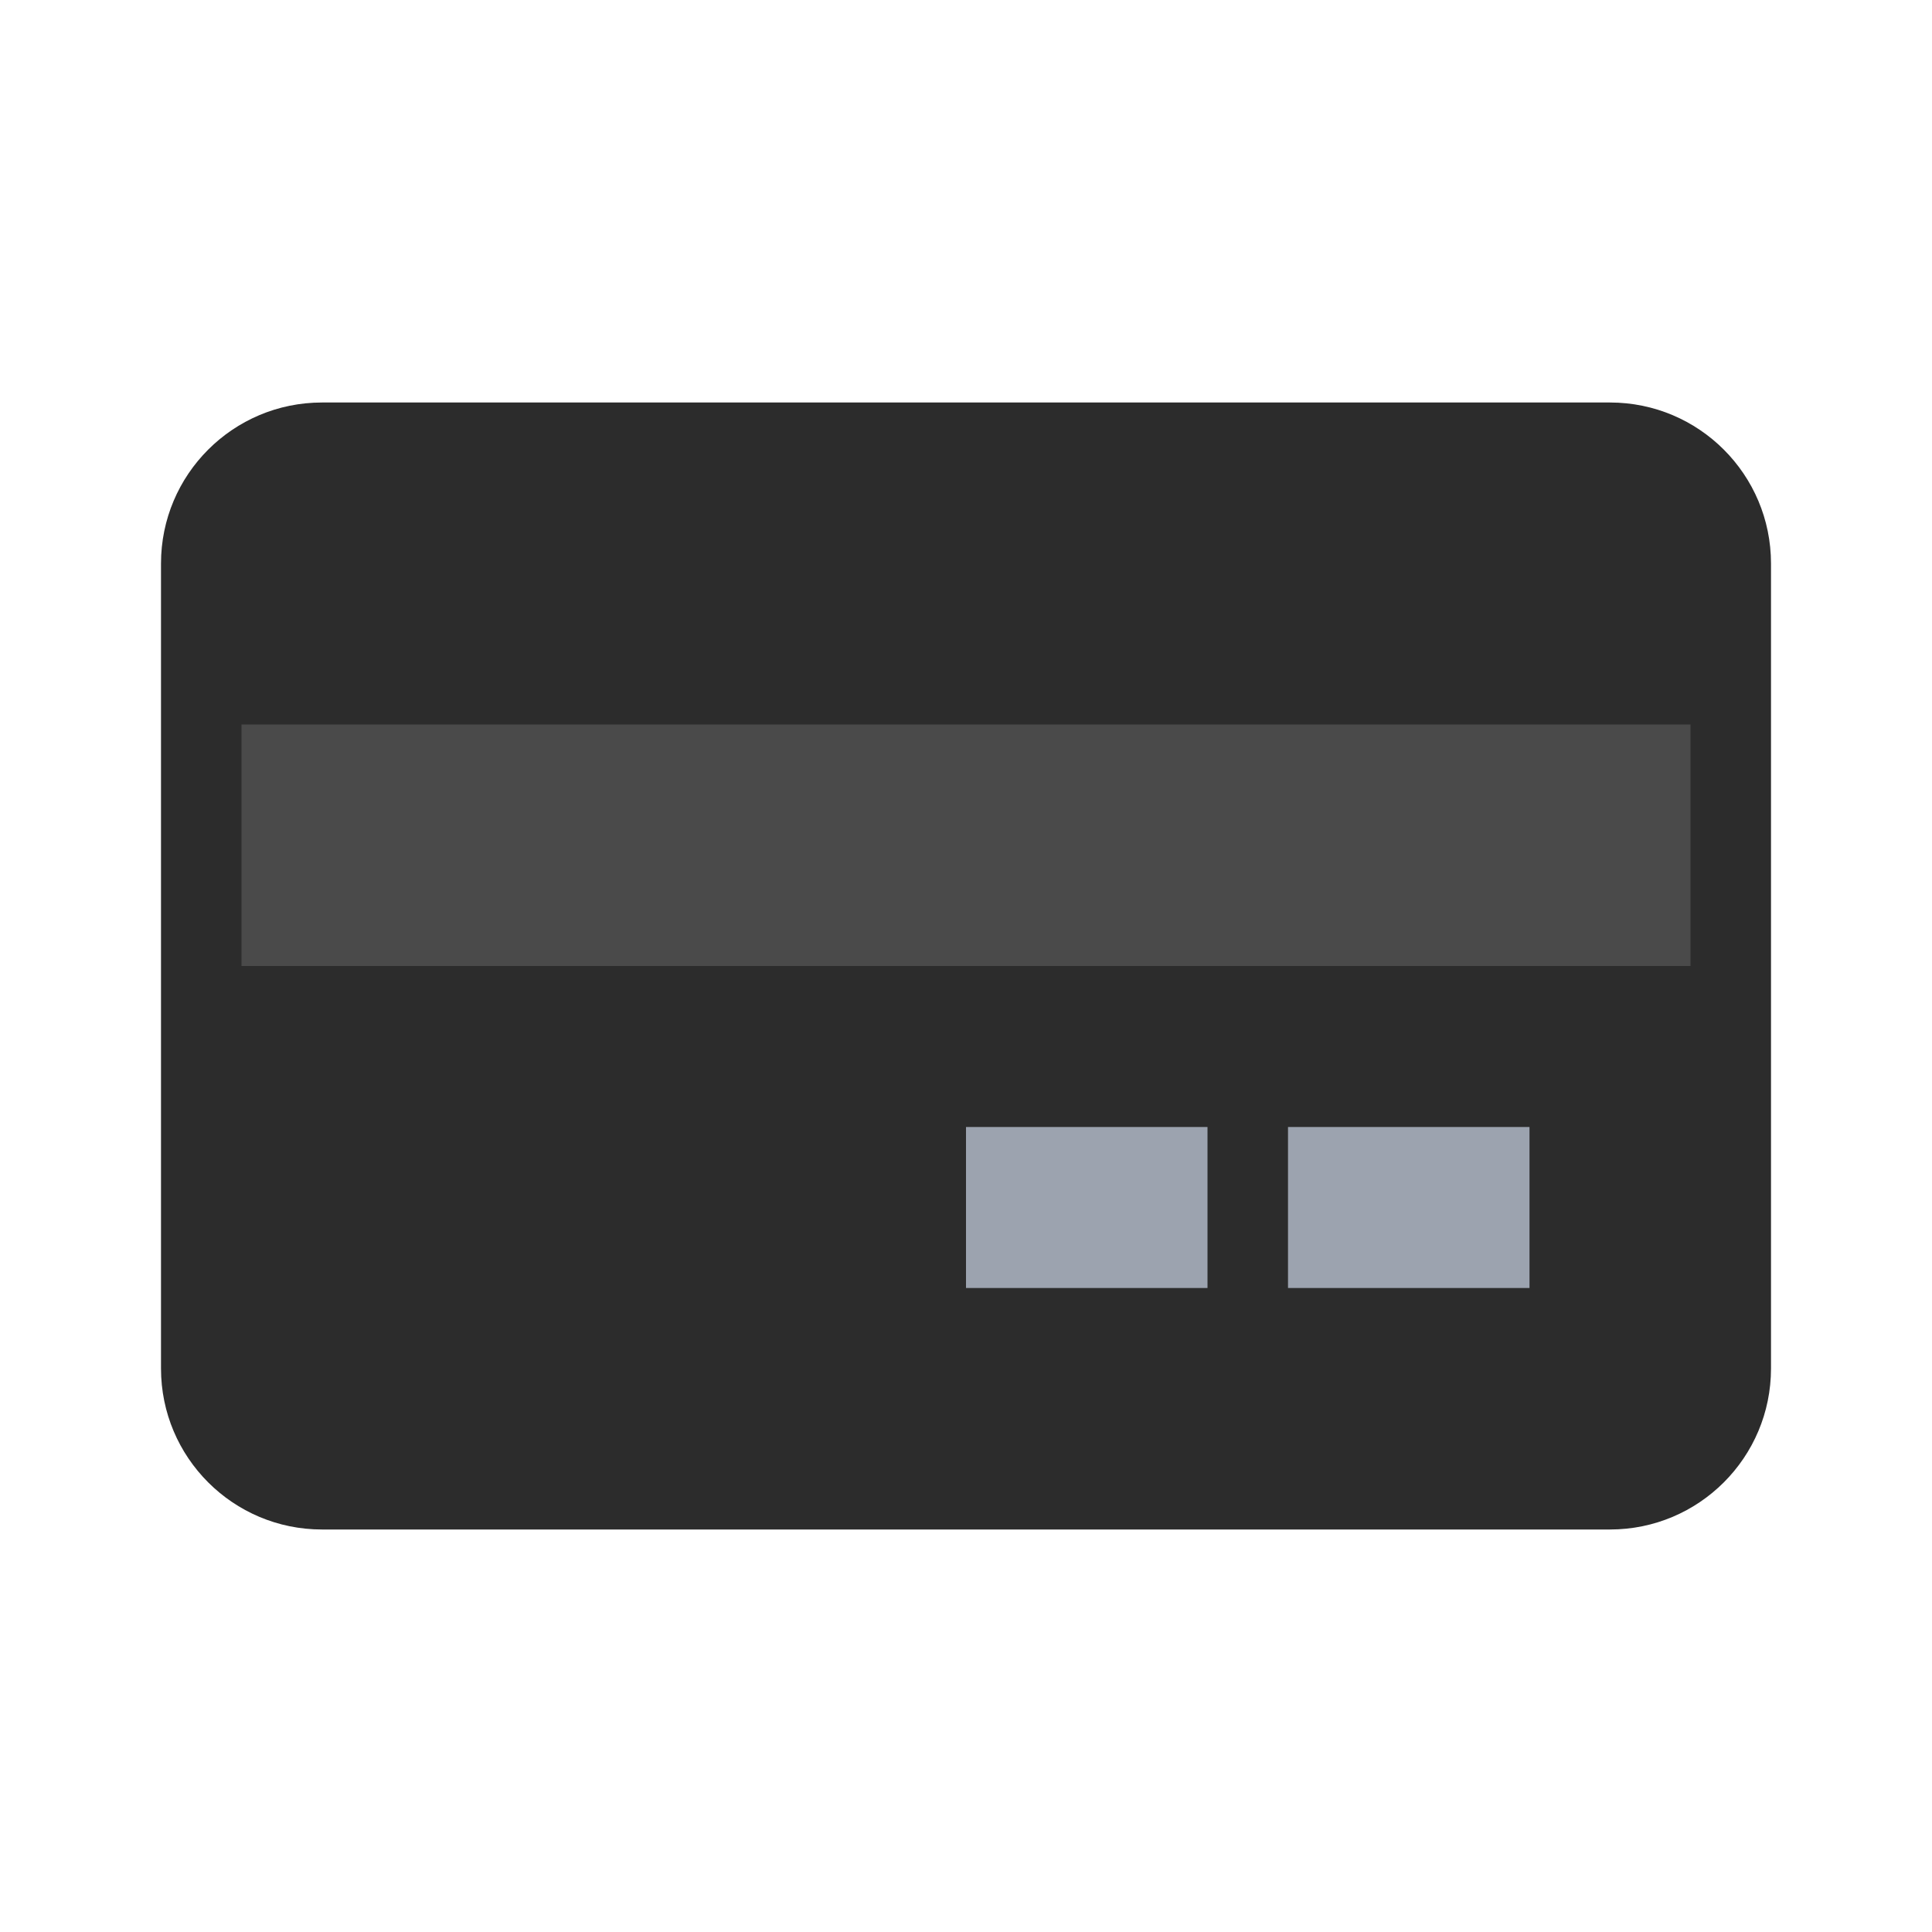
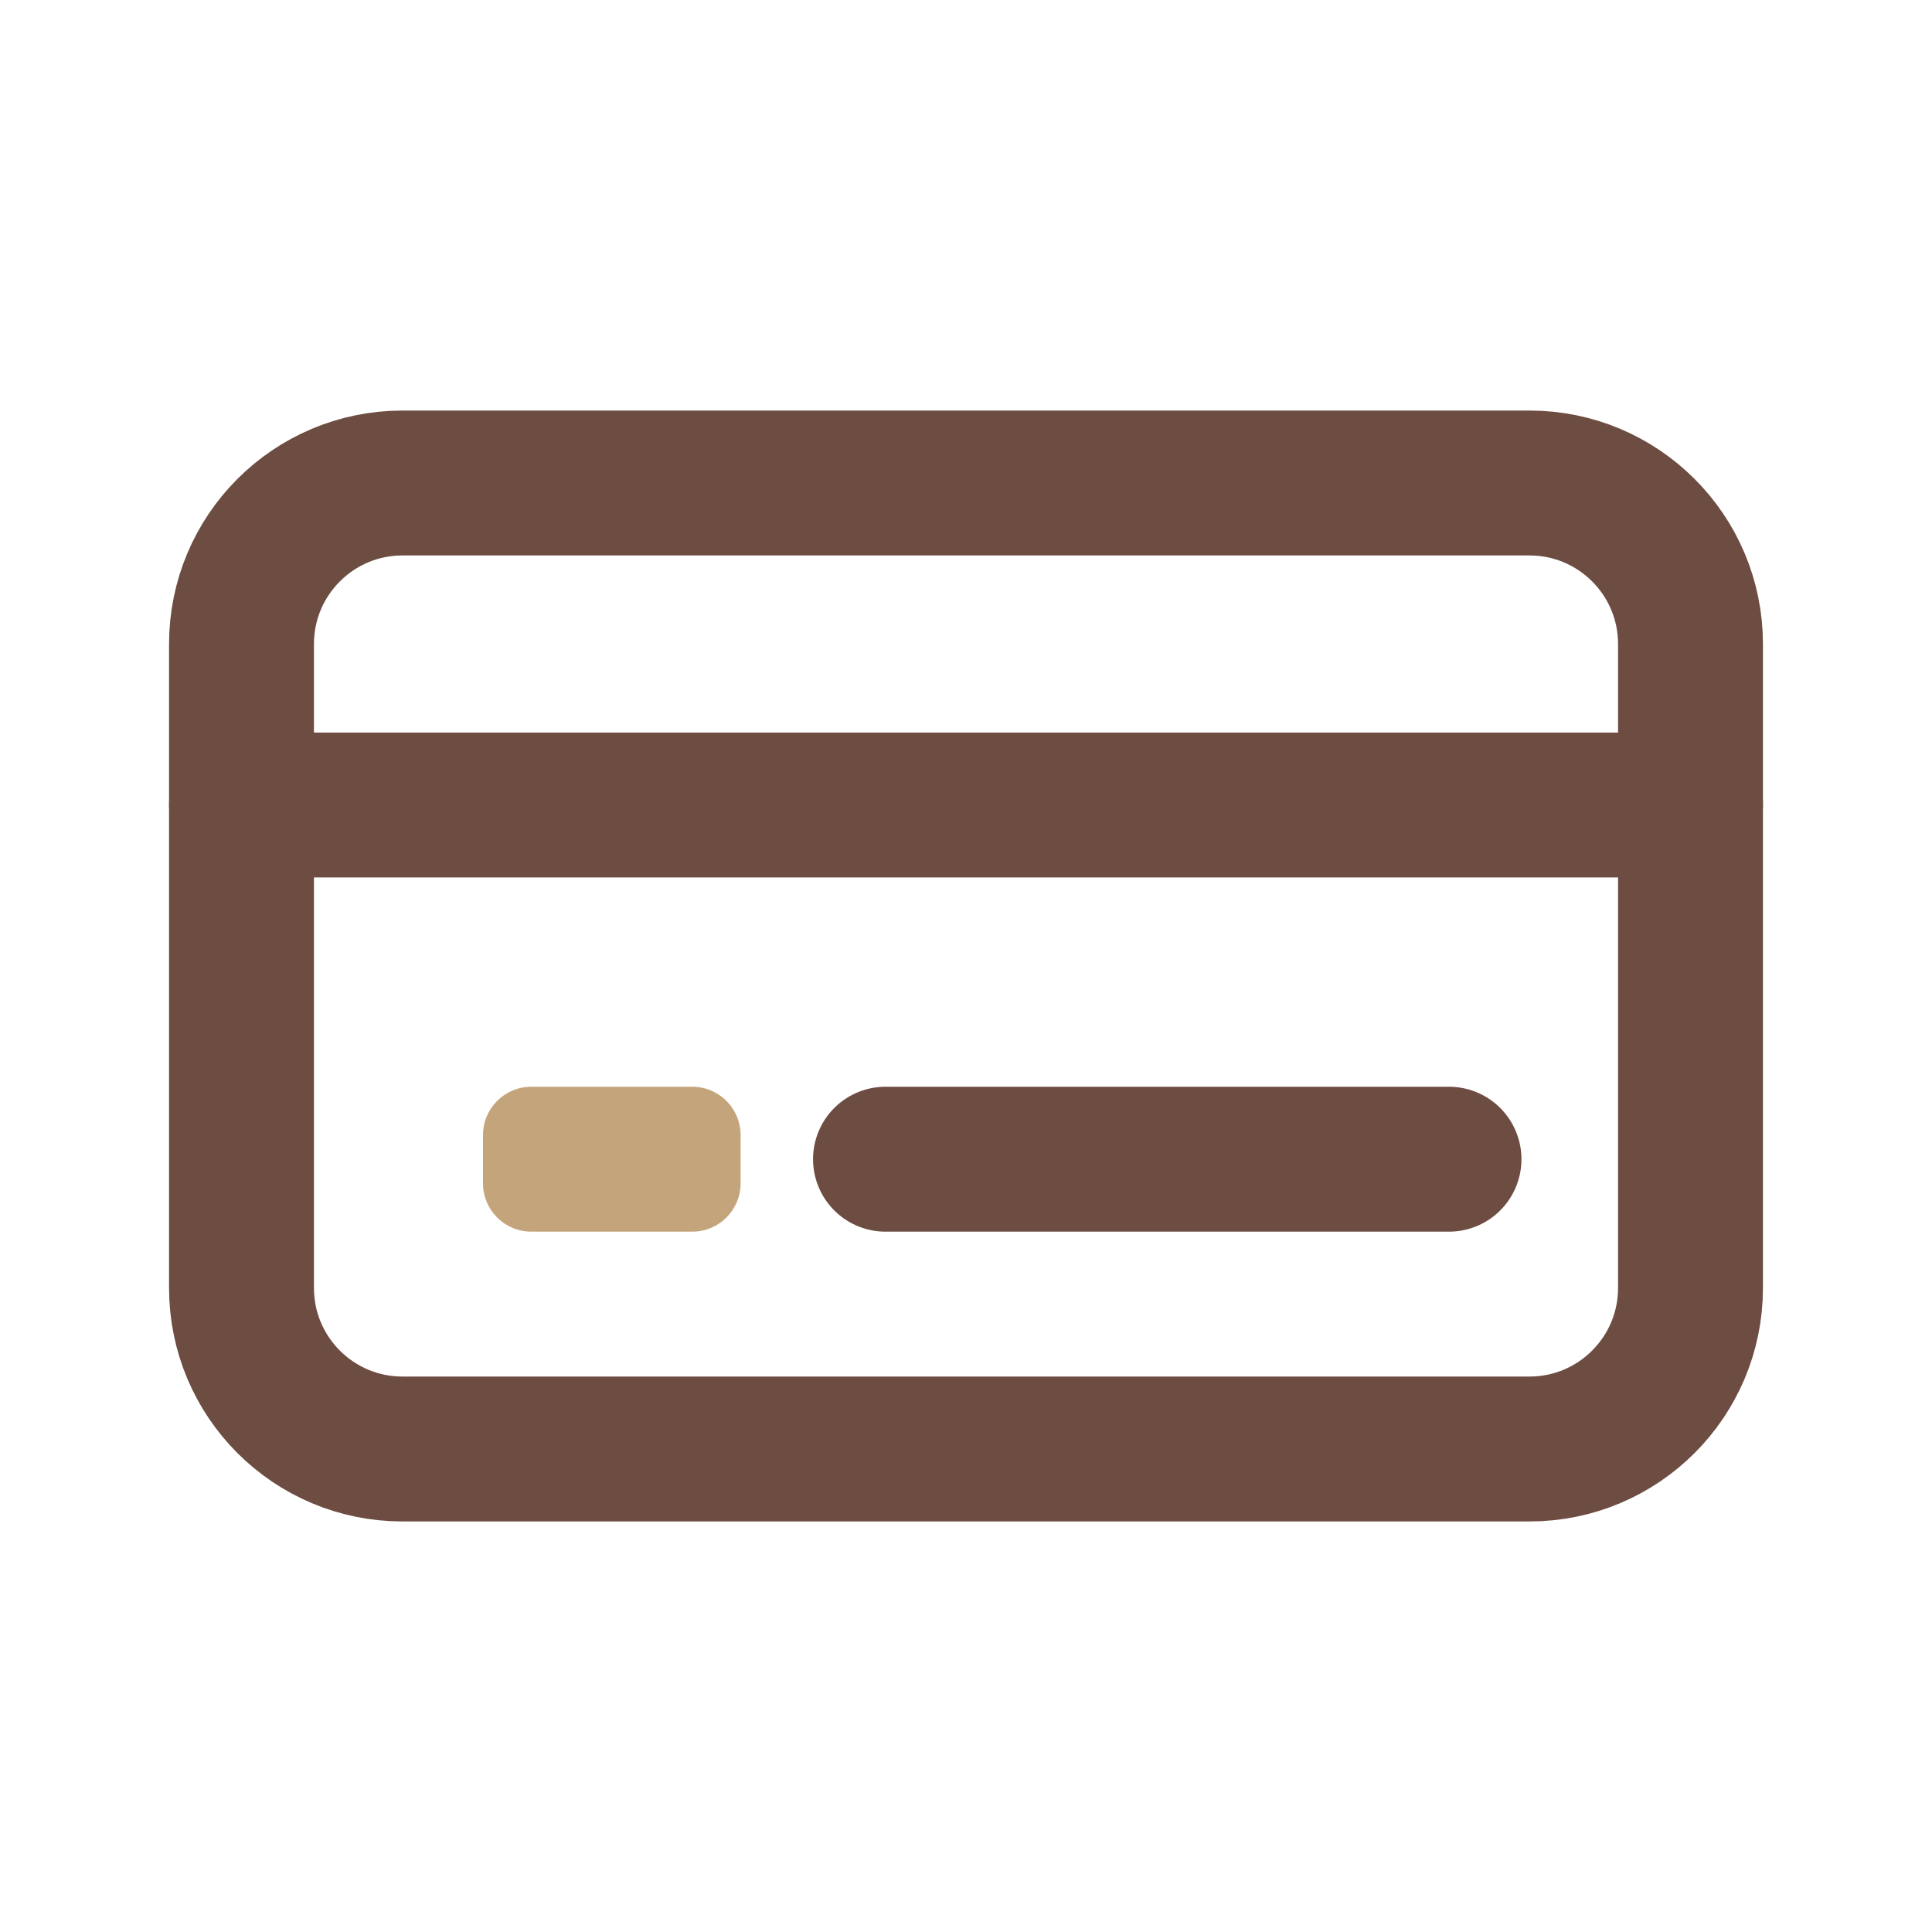
- <svg xmlns="http://www.w3.org/2000/svg" viewBox="0 0 24 24">
-   <rect x="2" y="5" width="20" height="14" rx="2" ry="2" fill="#2c2c2c" />
-   <rect x="3" y="9" width="18" height="3" fill="#4a4a4a" />
-   <rect x="16" y="14" width="3" height="2" fill="#9ca3af" />
-   <rect x="12" y="14" width="3" height="2" fill="#9ca3af" />
+ <svg xmlns="http://www.w3.org/2000/svg" width="24" height="24" viewBox="0 0 24 24" fill="none">
+   <g stroke="#6D4C41" stroke-width="1.8" stroke-linecap="round" stroke-linejoin="round">
+     <rect x="3" y="6" width="18" height="12" rx="2" />
+     <line x1="3" y1="10" x2="21" y2="10" />
+     <rect x="6" y="13.5" width="3.2" height="1.8" rx="0.6" fill="#C4A57B" stroke="none" />
+     <line x1="11" y1="14.4" x2="18" y2="14.4" />
+   </g>
</svg>
